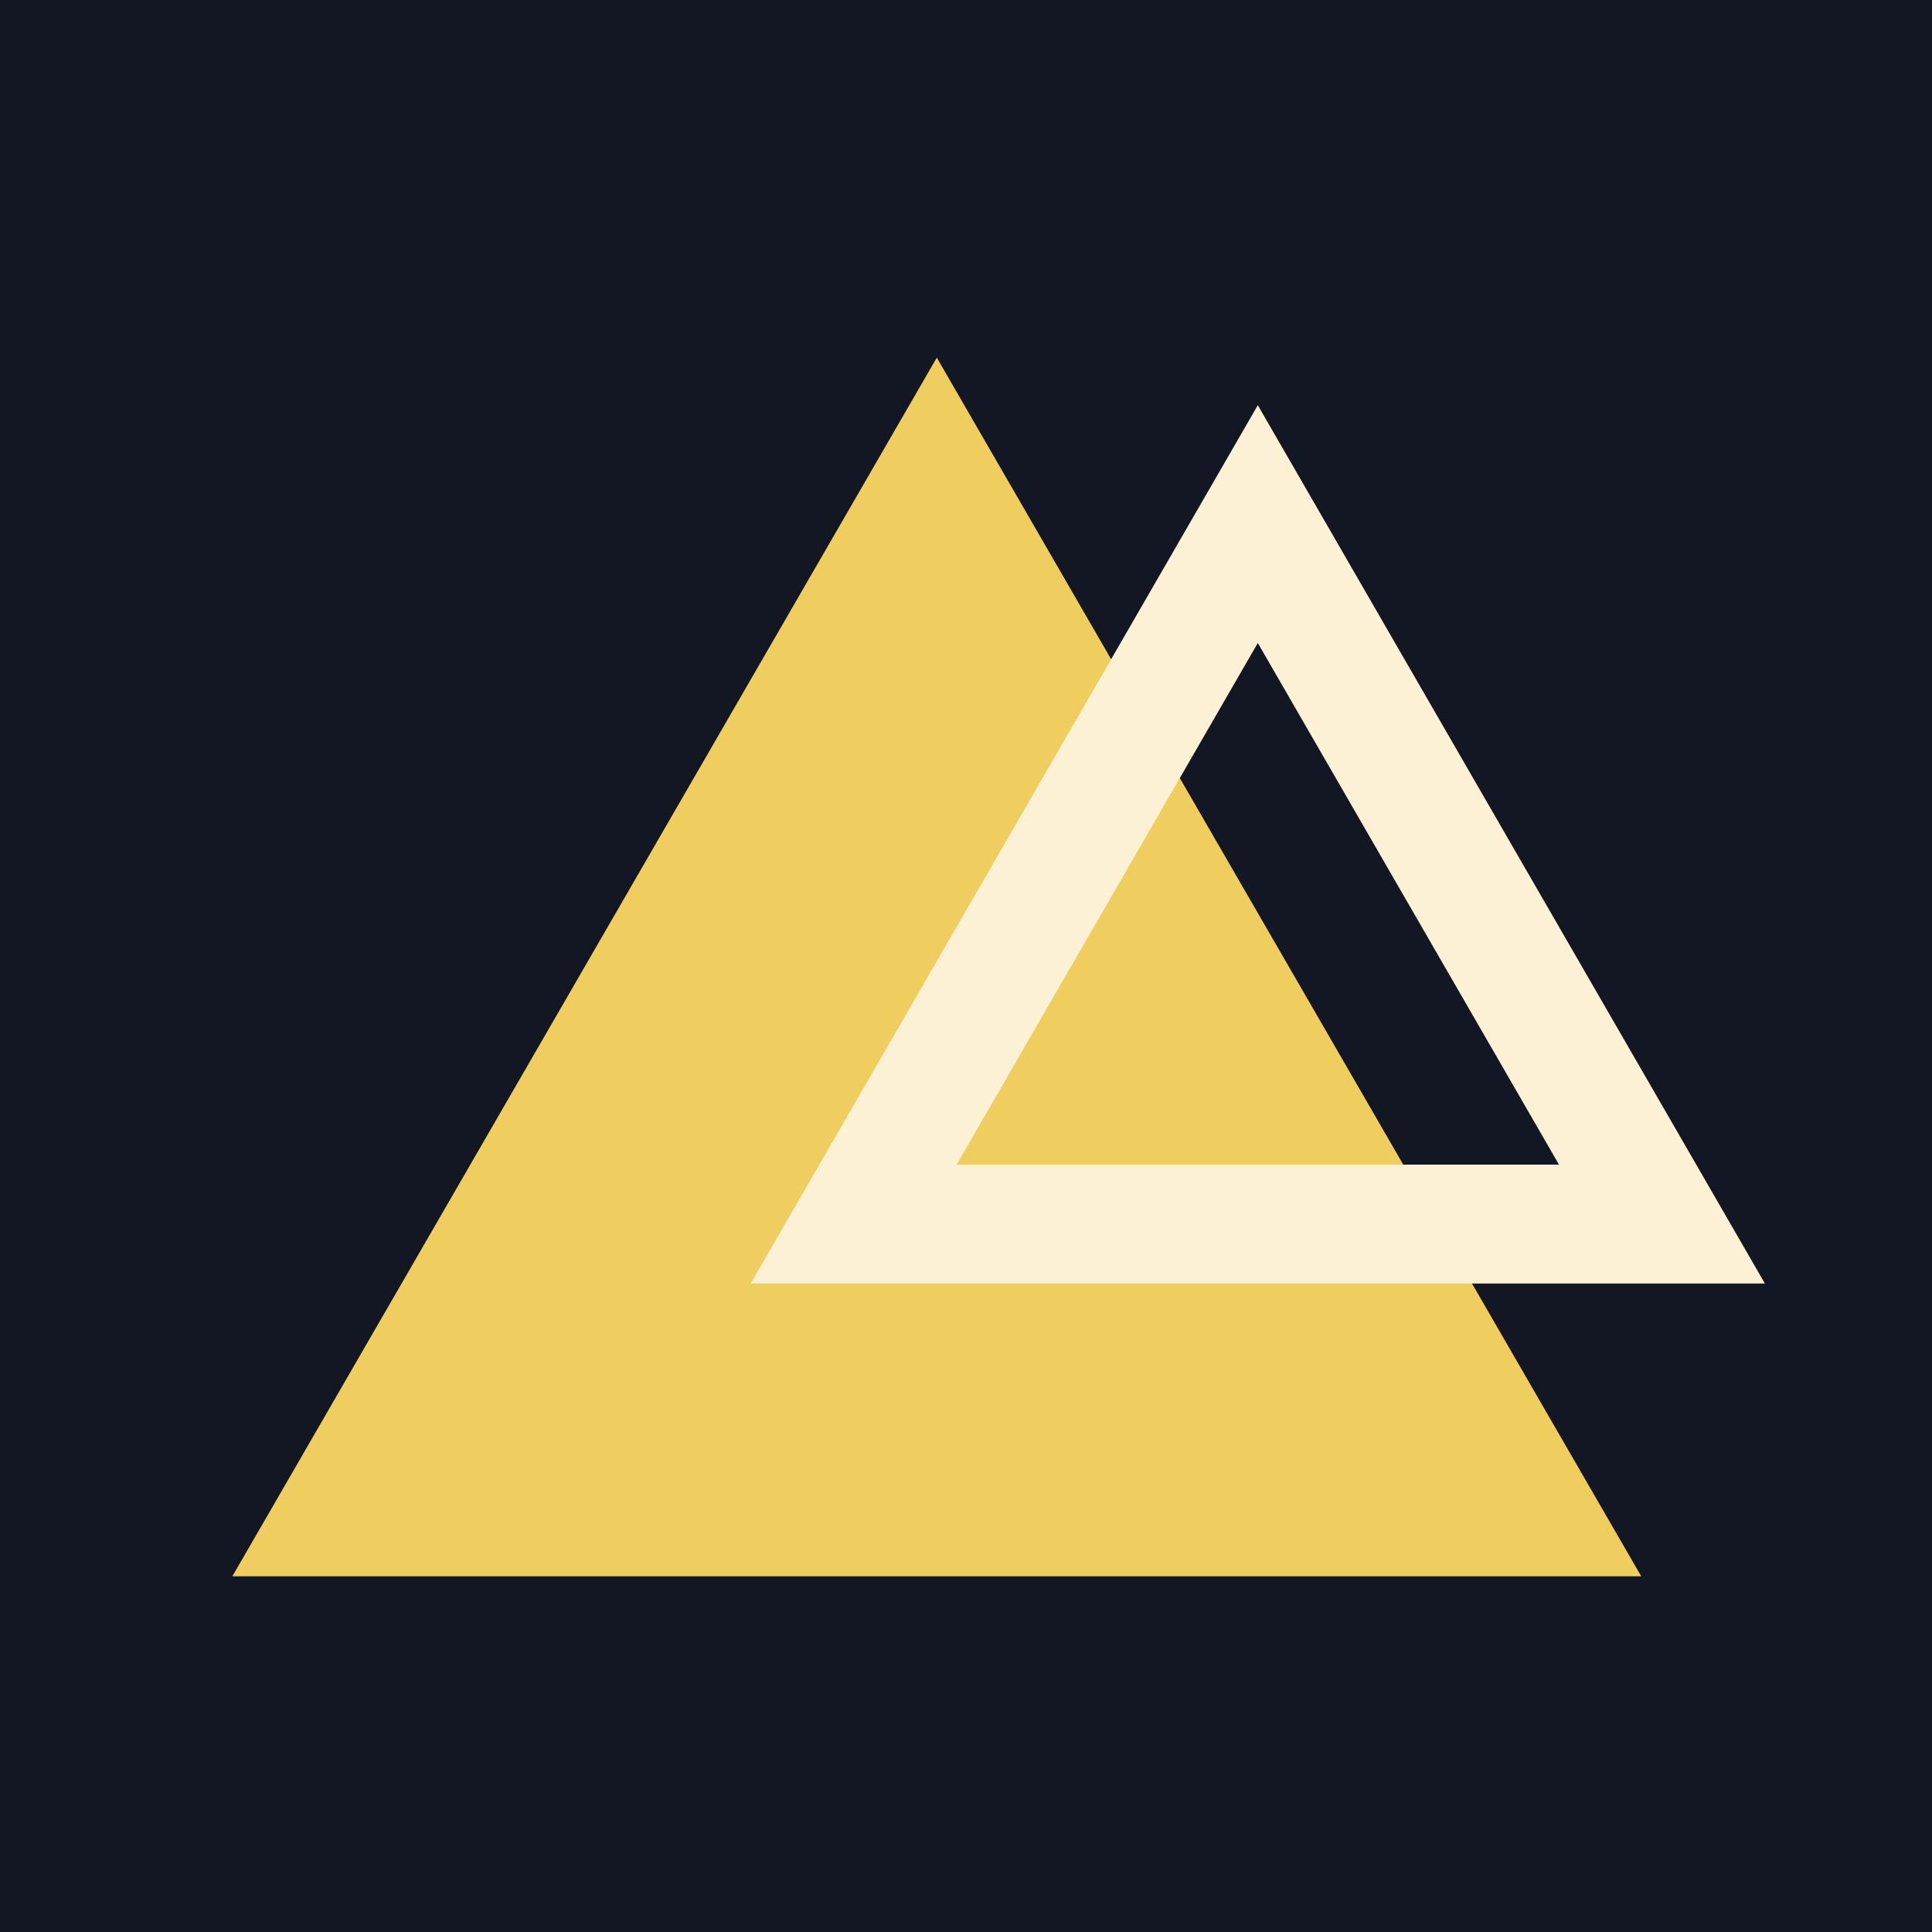
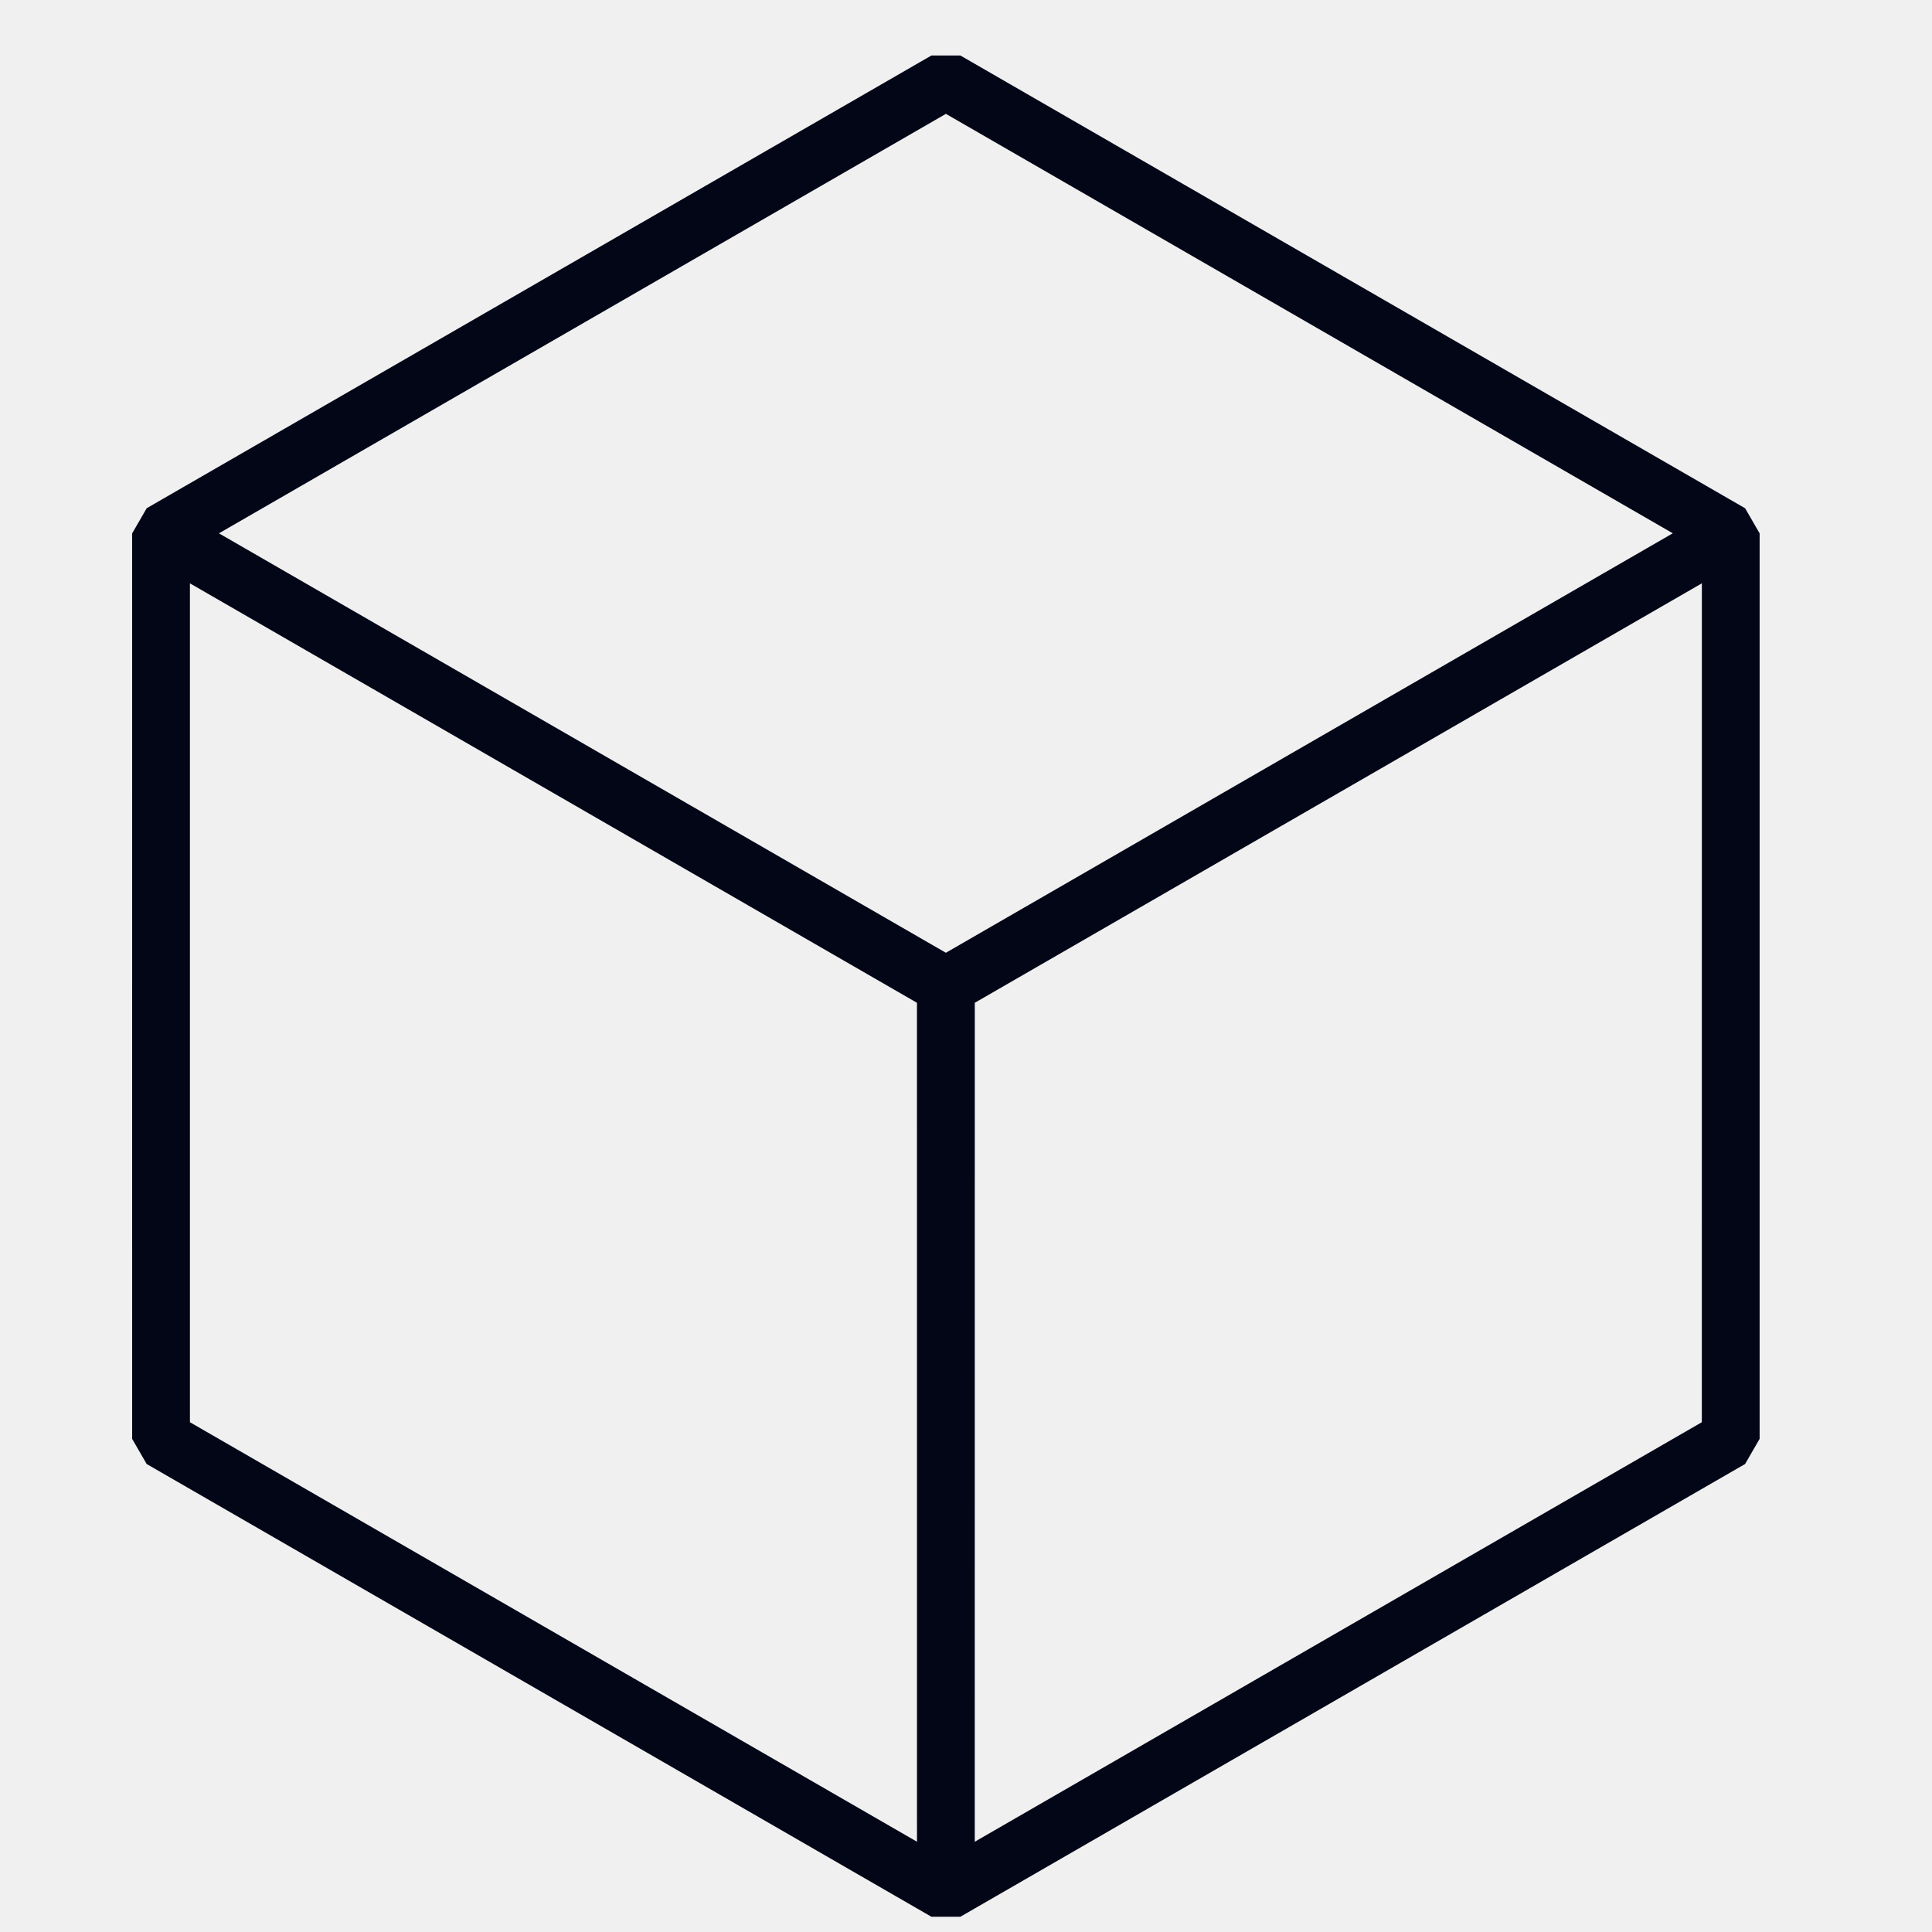
- <svg xmlns="http://www.w3.org/2000/svg" version="1.1" width="1000" height="1000">
-   <rect width="1000" height="1000" rx="0" ry="0" fill="#131723" />
-   <g transform="matrix(3.076923,0,0,3.076923,120.2677,98.96154)">
-     <svg version="1.1" width="260" height="260">
-       <svg width="260" height="260" viewBox="0 0 260 260" fill="none">
-         <g clip-path="url(#clip0_259_2)">
-           <path d="M118.5 28L237 233H0L118.5 28Z" fill="#EFCD5F" />
-           <path d="M104.517 173.75L172.5 56L240.483 173.75H104.517Z" stroke="#FCF1D5" stroke-width="20" />
-         </g>
-         <defs>
-           <clipPath id="clip0_259_2">
-             <rect width="260" height="260" fill="white" />
-           </clipPath>
-         </defs>
-       </svg>
-     </svg>
-   </g>
+ <svg xmlns="http://www.w3.org/2000/svg" width="48" height="48" viewBox="0 0 48 48" fill="none">
+   <path d="M43 35.752V13.252L23.501 2L4.001 13.252V35.752M43 35.75L23.501 47L4 35.75M23.5 47L23.499 24.499L4 13.248L4.001 35.749L23.5 47ZM23.5 47L42.999 35.749L43 13.247L23.501 24.499L23.5 47ZM4 13.25L23.5 2L43 13.25L23.5 24.5L4 13.25Z" stroke="#020617" stroke-width="1.435" stroke-linejoin="bevel" />
</svg>
